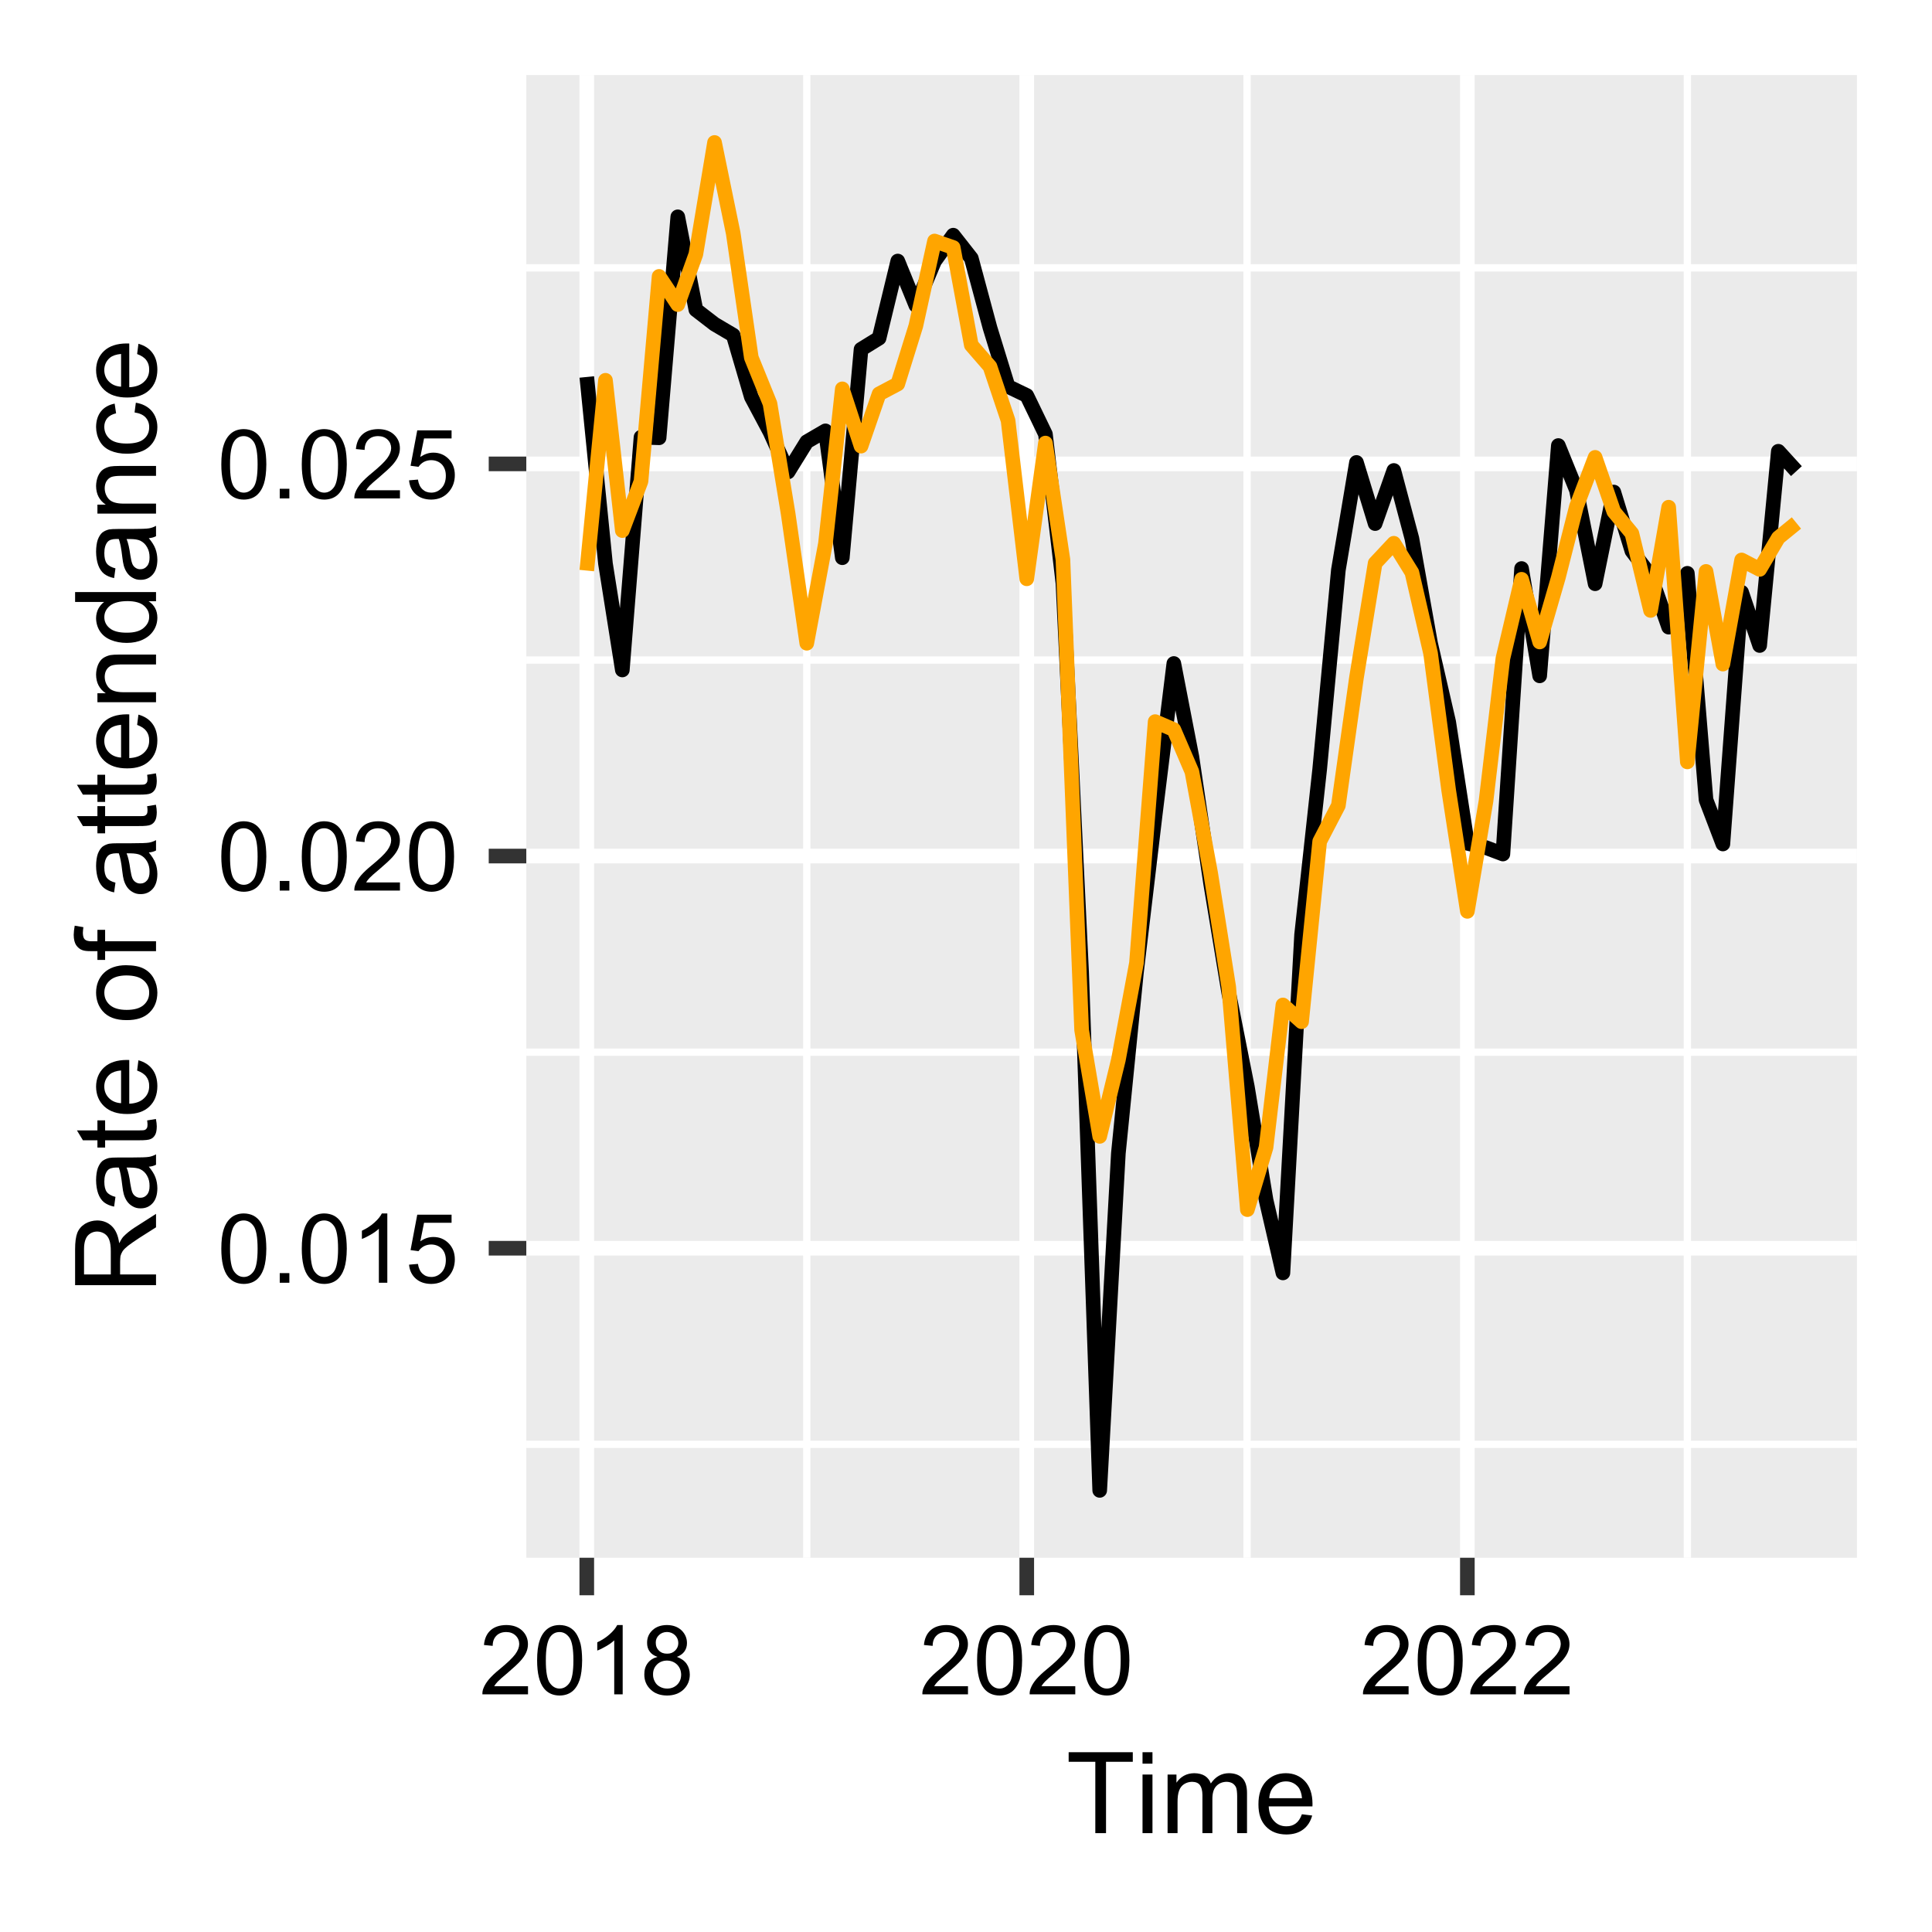
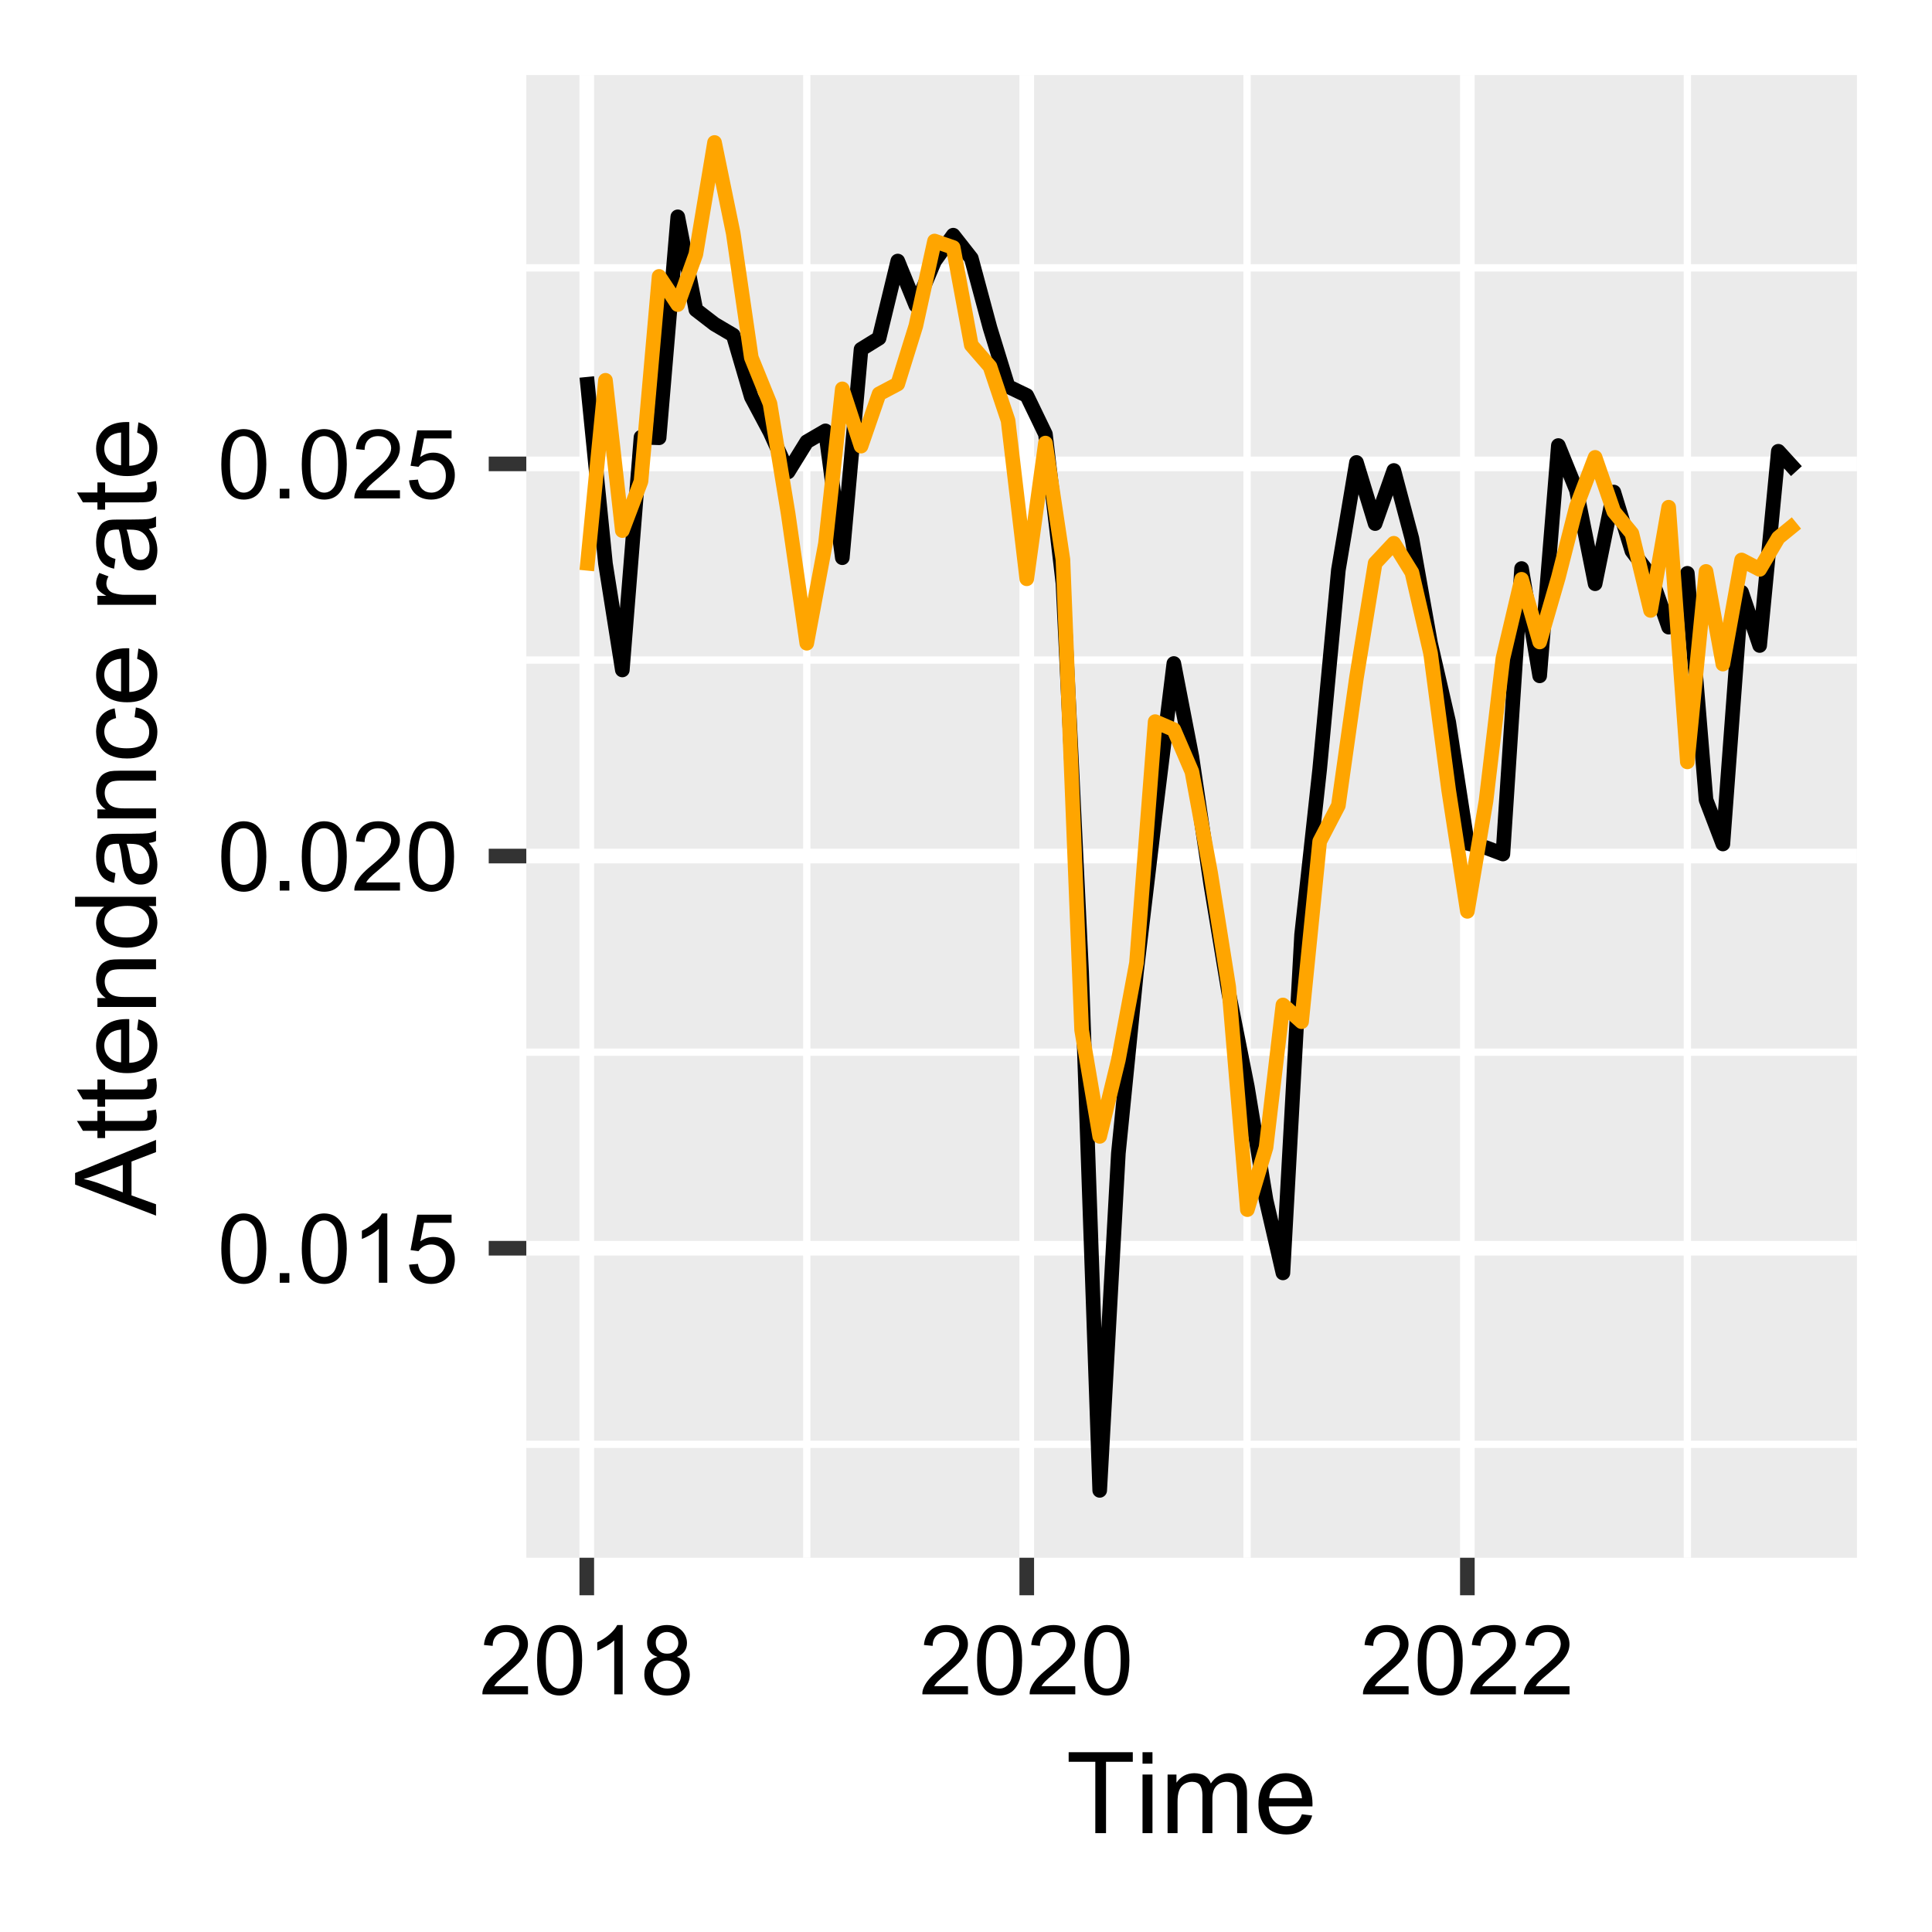
<svg xmlns="http://www.w3.org/2000/svg" xmlns:xlink="http://www.w3.org/1999/xlink" width="141pt" height="141pt" viewBox="0 0 141 141" version="1.1">
  <defs>
    <g>
      <symbol overflow="visible" id="glyph0-0">
        <path style="stroke:none;" d="M 0.879 0 L 0.879 -4.398 L 4.398 -4.398 L 4.398 0 Z M 0.988 -0.109 L 4.289 -0.109 L 4.289 -4.289 L 0.988 -4.289 Z M 0.988 -0.109 " />
      </symbol>
      <symbol overflow="visible" id="glyph0-1">
        <path style="stroke:none;" d="M 0.293 -2.484 C 0.293 -3.078 0.352 -3.555 0.477 -3.922 C 0.594 -4.281 0.777 -4.562 1.023 -4.762 C 1.262 -4.957 1.566 -5.055 1.934 -5.059 C 2.203 -5.055 2.438 -5 2.645 -4.895 C 2.848 -4.785 3.02 -4.629 3.152 -4.426 C 3.285 -4.215 3.387 -3.965 3.465 -3.676 C 3.535 -3.379 3.574 -2.984 3.578 -2.484 C 3.574 -1.891 3.512 -1.41 3.395 -1.051 C 3.27 -0.684 3.09 -0.406 2.852 -0.211 C 2.605 -0.016 2.301 0.082 1.934 0.086 C 1.449 0.082 1.066 -0.09 0.789 -0.438 C 0.457 -0.855 0.293 -1.539 0.293 -2.484 Z M 0.93 -2.484 C 0.926 -1.656 1.023 -1.105 1.219 -0.832 C 1.41 -0.559 1.648 -0.422 1.934 -0.422 C 2.219 -0.422 2.457 -0.559 2.652 -0.832 C 2.844 -1.105 2.941 -1.656 2.941 -2.484 C 2.941 -3.312 2.844 -3.863 2.652 -4.137 C 2.457 -4.41 2.215 -4.547 1.93 -4.547 C 1.641 -4.547 1.414 -4.426 1.246 -4.188 C 1.031 -3.879 0.926 -3.312 0.93 -2.484 Z M 0.93 -2.484 " />
      </symbol>
      <symbol overflow="visible" id="glyph0-2">
        <path style="stroke:none;" d="M 0.641 0 L 0.641 -0.703 L 1.344 -0.703 L 1.344 0 Z M 0.641 0 " />
      </symbol>
      <symbol overflow="visible" id="glyph0-3">
        <path style="stroke:none;" d="M 2.621 0 L 2.004 0 L 2.004 -3.941 C 1.855 -3.797 1.66 -3.656 1.418 -3.516 C 1.176 -3.375 0.957 -3.266 0.766 -3.195 L 0.766 -3.797 C 1.109 -3.957 1.41 -4.152 1.672 -4.387 C 1.93 -4.617 2.113 -4.84 2.223 -5.059 L 2.621 -5.059 Z M 2.621 0 " />
      </symbol>
      <symbol overflow="visible" id="glyph0-4">
        <path style="stroke:none;" d="M 0.293 -1.32 L 0.941 -1.375 C 0.988 -1.059 1.102 -0.82 1.277 -0.66 C 1.449 -0.5 1.66 -0.422 1.91 -0.422 C 2.207 -0.422 2.457 -0.531 2.668 -0.758 C 2.871 -0.98 2.977 -1.281 2.977 -1.652 C 2.977 -2.004 2.875 -2.281 2.68 -2.488 C 2.477 -2.688 2.219 -2.789 1.902 -2.793 C 1.699 -2.789 1.52 -2.742 1.359 -2.656 C 1.199 -2.562 1.074 -2.445 0.984 -2.305 L 0.402 -2.383 L 0.891 -4.969 L 3.395 -4.969 L 3.395 -4.379 L 1.387 -4.379 L 1.113 -3.023 C 1.414 -3.234 1.73 -3.34 2.066 -3.34 C 2.504 -3.34 2.875 -3.188 3.18 -2.883 C 3.48 -2.578 3.633 -2.184 3.633 -1.707 C 3.633 -1.246 3.5 -0.855 3.234 -0.527 C 2.91 -0.121 2.469 0.082 1.91 0.086 C 1.449 0.082 1.074 -0.043 0.789 -0.297 C 0.496 -0.551 0.332 -0.891 0.293 -1.32 Z M 0.293 -1.32 " />
      </symbol>
      <symbol overflow="visible" id="glyph0-5">
        <path style="stroke:none;" d="M 3.543 -0.594 L 3.543 0 L 0.215 0 C 0.207 -0.148 0.23 -0.289 0.285 -0.43 C 0.367 -0.652 0.504 -0.875 0.691 -1.098 C 0.879 -1.316 1.148 -1.574 1.504 -1.863 C 2.047 -2.309 2.418 -2.664 2.613 -2.93 C 2.805 -3.191 2.898 -3.438 2.902 -3.676 C 2.898 -3.918 2.812 -4.125 2.637 -4.293 C 2.461 -4.461 2.23 -4.547 1.953 -4.547 C 1.648 -4.547 1.41 -4.457 1.234 -4.277 C 1.055 -4.098 0.965 -3.852 0.965 -3.539 L 0.328 -3.602 C 0.371 -4.074 0.535 -4.434 0.82 -4.684 C 1.102 -4.93 1.48 -5.055 1.965 -5.059 C 2.445 -5.055 2.828 -4.922 3.113 -4.656 C 3.395 -4.387 3.539 -4.055 3.539 -3.66 C 3.539 -3.457 3.496 -3.258 3.414 -3.066 C 3.328 -2.867 3.191 -2.664 3 -2.449 C 2.809 -2.234 2.488 -1.938 2.047 -1.562 C 1.672 -1.25 1.434 -1.039 1.332 -0.93 C 1.223 -0.816 1.137 -0.703 1.074 -0.594 Z M 3.543 -0.594 " />
      </symbol>
      <symbol overflow="visible" id="glyph0-6">
        <path style="stroke:none;" d="M 1.246 -2.734 C 0.984 -2.824 0.793 -2.957 0.672 -3.133 C 0.547 -3.305 0.484 -3.516 0.488 -3.762 C 0.484 -4.129 0.617 -4.434 0.883 -4.684 C 1.145 -4.93 1.496 -5.055 1.934 -5.059 C 2.371 -5.055 2.723 -4.93 2.996 -4.676 C 3.262 -4.418 3.398 -4.105 3.398 -3.742 C 3.398 -3.508 3.336 -3.305 3.215 -3.133 C 3.09 -2.957 2.902 -2.824 2.656 -2.734 C 2.961 -2.629 3.199 -2.465 3.363 -2.242 C 3.523 -2.016 3.602 -1.75 3.605 -1.441 C 3.602 -1.008 3.449 -0.645 3.148 -0.352 C 2.84 -0.062 2.441 0.082 1.945 0.086 C 1.445 0.082 1.043 -0.062 0.742 -0.355 C 0.434 -0.648 0.281 -1.016 0.285 -1.457 C 0.281 -1.781 0.363 -2.055 0.535 -2.281 C 0.699 -2.5 0.938 -2.652 1.246 -2.734 Z M 1.121 -3.781 C 1.117 -3.539 1.195 -3.344 1.352 -3.195 C 1.504 -3.039 1.703 -2.965 1.949 -2.969 C 2.184 -2.965 2.379 -3.039 2.535 -3.195 C 2.688 -3.344 2.766 -3.527 2.766 -3.746 C 2.766 -3.969 2.684 -4.16 2.527 -4.316 C 2.367 -4.469 2.172 -4.547 1.941 -4.551 C 1.703 -4.547 1.508 -4.473 1.355 -4.324 C 1.195 -4.172 1.117 -3.988 1.121 -3.781 Z M 0.922 -1.453 C 0.918 -1.273 0.961 -1.102 1.047 -0.941 C 1.129 -0.773 1.254 -0.645 1.418 -0.559 C 1.582 -0.465 1.758 -0.422 1.953 -0.422 C 2.242 -0.422 2.488 -0.516 2.684 -0.707 C 2.875 -0.895 2.969 -1.137 2.973 -1.434 C 2.969 -1.727 2.871 -1.973 2.676 -2.172 C 2.477 -2.363 2.23 -2.461 1.934 -2.465 C 1.641 -2.461 1.398 -2.363 1.207 -2.176 C 1.016 -1.98 0.918 -1.742 0.922 -1.453 Z M 0.922 -1.453 " />
      </symbol>
      <symbol overflow="visible" id="glyph1-0">
        <path style="stroke:none;" d="M 1.031 0 L 1.031 -5.156 L 5.156 -5.156 L 5.156 0 Z M 1.16 -0.129 L 5.027 -0.129 L 5.027 -5.027 L 1.16 -5.027 Z M 1.16 -0.129 " />
      </symbol>
      <symbol overflow="visible" id="glyph1-1">
        <path style="stroke:none;" d="M 2.141 0 L 2.141 -5.207 L 0.195 -5.207 L 0.195 -5.906 L 4.875 -5.906 L 4.875 -5.207 L 2.922 -5.207 L 2.922 0 Z M 2.141 0 " />
      </symbol>
      <symbol overflow="visible" id="glyph1-2">
        <path style="stroke:none;" d="M 0.547 -5.07 L 0.547 -5.906 L 1.273 -5.906 L 1.273 -5.07 Z M 0.547 0 L 0.547 -4.277 L 1.273 -4.277 L 1.273 0 Z M 0.547 0 " />
      </symbol>
      <symbol overflow="visible" id="glyph1-3">
        <path style="stroke:none;" d="M 0.543 0 L 0.543 -4.277 L 1.191 -4.277 L 1.191 -3.68 C 1.324 -3.887 1.504 -4.055 1.727 -4.184 C 1.949 -4.309 2.203 -4.371 2.488 -4.375 C 2.805 -4.371 3.066 -4.305 3.27 -4.176 C 3.473 -4.043 3.613 -3.859 3.699 -3.625 C 4.035 -4.121 4.477 -4.371 5.02 -4.375 C 5.441 -4.371 5.766 -4.254 5.996 -4.02 C 6.223 -3.785 6.34 -3.422 6.34 -2.938 L 6.34 0 L 5.621 0 L 5.621 -2.695 C 5.617 -2.984 5.594 -3.191 5.547 -3.32 C 5.496 -3.445 5.41 -3.547 5.293 -3.629 C 5.168 -3.703 5.023 -3.742 4.859 -3.746 C 4.555 -3.742 4.305 -3.645 4.109 -3.445 C 3.906 -3.242 3.809 -2.922 3.812 -2.484 L 3.812 0 L 3.086 0 L 3.086 -2.781 C 3.082 -3.098 3.023 -3.34 2.906 -3.504 C 2.789 -3.664 2.594 -3.742 2.328 -3.746 C 2.121 -3.742 1.934 -3.691 1.762 -3.586 C 1.586 -3.477 1.461 -3.316 1.387 -3.113 C 1.305 -2.902 1.266 -2.605 1.27 -2.219 L 1.27 0 Z M 0.543 0 " />
      </symbol>
      <symbol overflow="visible" id="glyph1-4">
        <path style="stroke:none;" d="M 3.473 -1.379 L 4.223 -1.285 C 4.102 -0.844 3.883 -0.504 3.562 -0.266 C 3.242 -0.023 2.832 0.094 2.34 0.098 C 1.711 0.094 1.215 -0.098 0.852 -0.48 C 0.48 -0.863 0.297 -1.402 0.301 -2.102 C 0.297 -2.82 0.484 -3.379 0.855 -3.777 C 1.227 -4.172 1.707 -4.371 2.301 -4.375 C 2.867 -4.371 3.332 -4.176 3.699 -3.789 C 4.059 -3.398 4.242 -2.852 4.246 -2.148 C 4.242 -2.102 4.242 -2.035 4.242 -1.953 L 1.051 -1.953 C 1.074 -1.48 1.207 -1.121 1.449 -0.875 C 1.684 -0.621 1.984 -0.496 2.344 -0.5 C 2.609 -0.496 2.836 -0.566 3.023 -0.707 C 3.211 -0.844 3.359 -1.066 3.473 -1.379 Z M 1.09 -2.551 L 3.48 -2.551 C 3.449 -2.906 3.355 -3.176 3.207 -3.359 C 2.973 -3.633 2.676 -3.773 2.309 -3.777 C 1.973 -3.773 1.691 -3.66 1.469 -3.441 C 1.238 -3.215 1.113 -2.918 1.09 -2.551 Z M 1.09 -2.551 " />
      </symbol>
      <symbol overflow="visible" id="glyph2-0">
        <path style="stroke:none;" d="M 0 -1.031 L -5.156 -1.031 L -5.156 -5.156 L 0 -5.156 Z M -0.129 -1.16 L -0.129 -5.027 L -5.027 -5.027 L -5.027 -1.16 Z M -0.129 -1.16 " />
      </symbol>
      <symbol overflow="visible" id="glyph2-1">
-         <path style="stroke:none;" d="M 0 -0.648 L -5.906 -0.648 L -5.906 -3.266 C -5.906 -3.789 -5.852 -4.191 -5.746 -4.465 C -5.637 -4.738 -5.449 -4.957 -5.184 -5.125 C -4.914 -5.285 -4.617 -5.367 -4.293 -5.371 C -3.871 -5.367 -3.52 -5.23 -3.234 -4.961 C -2.945 -4.688 -2.762 -4.27 -2.688 -3.707 C -2.586 -3.91 -2.488 -4.066 -2.395 -4.176 C -2.18 -4.402 -1.918 -4.617 -1.605 -4.824 L 0 -5.852 L 0 -4.871 L -1.23 -4.09 C -1.582 -3.859 -1.852 -3.668 -2.043 -3.523 C -2.227 -3.375 -2.359 -3.246 -2.438 -3.129 C -2.512 -3.012 -2.562 -2.891 -2.594 -2.773 C -2.609 -2.68 -2.617 -2.535 -2.621 -2.336 L -2.621 -1.43 L 0 -1.43 Z M -3.301 -1.43 L -3.301 -3.109 C -3.297 -3.465 -3.336 -3.742 -3.41 -3.945 C -3.48 -4.145 -3.598 -4.301 -3.762 -4.406 C -3.926 -4.508 -4.102 -4.559 -4.293 -4.562 C -4.57 -4.559 -4.801 -4.457 -4.984 -4.258 C -5.16 -4.055 -5.25 -3.734 -5.254 -3.301 L -5.254 -1.43 Z M -3.301 -1.43 " />
+         <path style="stroke:none;" d="M 0 0.012 L -5.906 -2.258 L -5.906 -3.098 L 0 -5.516 L 0 -4.625 L -1.789 -3.938 L -1.789 -1.465 L 0 -0.816 Z M -2.426 -1.691 L -2.426 -3.695 L -4.062 -3.078 C -4.555 -2.887 -4.965 -2.75 -5.285 -2.66 C -4.906 -2.582 -4.527 -2.473 -4.156 -2.34 Z M -2.426 -1.691 " />
      </symbol>
      <symbol overflow="visible" id="glyph2-2">
+         <path style="stroke:none;" d="M -0.648 -2.125 L -0.008 -2.23 C 0.035 -2.023 0.051 -1.84 0.055 -1.684 C 0.051 -1.418 0.016 -1.215 -0.066 -1.07 C -0.145 -0.926 -0.254 -0.824 -0.395 -0.766 C -0.527 -0.703 -0.816 -0.672 -1.254 -0.676 L -3.715 -0.676 L -3.715 -0.145 L -4.277 -0.145 L -4.277 -0.676 L -5.336 -0.676 L -5.773 -1.398 L -4.277 -1.398 L -4.277 -2.129 L -3.715 -2.129 L -3.715 -1.398 L -1.211 -1.398 C -1.004 -1.395 -0.871 -1.406 -0.812 -1.434 C -0.754 -1.457 -0.707 -1.5 -0.672 -1.559 C -0.637 -1.617 -0.621 -1.699 -0.621 -1.809 C -0.621 -1.887 -0.629 -1.992 -0.648 -2.125 Z M -0.648 -2.125 " />
+       </symbol>
+       <symbol overflow="visible" id="glyph2-3">
+         <path style="stroke:none;" d="M -1.379 -3.473 L -1.285 -4.223 C -0.844 -4.102 -0.504 -3.883 -0.266 -3.562 C -0.023 -3.242 0.094 -2.832 0.098 -2.34 C 0.094 -1.711 -0.098 -1.215 -0.48 -0.852 C -0.863 -0.48 -1.402 -0.297 -2.102 -0.301 C -2.82 -0.297 -3.379 -0.484 -3.777 -0.855 C -4.172 -1.227 -4.371 -1.707 -4.375 -2.301 C -4.371 -2.871 -4.176 -3.34 -3.789 -3.703 C -3.398 -4.062 -2.852 -4.242 -2.148 -4.246 C -2.102 -4.242 -2.035 -4.242 -1.953 -4.242 L -1.953 -1.051 C -1.48 -1.074 -1.121 -1.207 -0.875 -1.449 C -0.621 -1.684 -0.496 -1.984 -0.5 -2.344 C -0.496 -2.609 -0.566 -2.836 -0.707 -3.023 C -0.844 -3.211 -1.066 -3.359 -1.379 -3.473 Z M -2.551 -1.09 L -2.551 -3.48 C -2.906 -3.449 -3.176 -3.355 -3.359 -3.207 C -3.633 -2.973 -3.773 -2.676 -3.777 -2.309 C -3.773 -1.973 -3.66 -1.691 -3.441 -1.469 C -3.215 -1.238 -2.918 -1.113 -2.551 -1.09 Z M -2.551 -1.09 " />
+       </symbol>
+       <symbol overflow="visible" id="glyph2-4">
+         <path style="stroke:none;" d="M 0 -0.543 L -4.277 -0.543 L -4.277 -1.195 L -3.668 -1.195 C -4.137 -1.508 -4.371 -1.961 -4.375 -2.559 C -4.371 -2.812 -4.324 -3.051 -4.234 -3.27 C -4.141 -3.484 -4.02 -3.645 -3.871 -3.754 C -3.719 -3.859 -3.539 -3.934 -3.336 -3.98 C -3.195 -4.004 -2.961 -4.02 -2.629 -4.02 L 0 -4.02 L 0 -3.297 L -2.602 -3.297 C -2.898 -3.293 -3.117 -3.266 -3.266 -3.211 C -3.406 -3.152 -3.523 -3.051 -3.613 -2.91 C -3.699 -2.766 -3.742 -2.598 -3.746 -2.406 C -3.742 -2.094 -3.645 -1.828 -3.449 -1.605 C -3.25 -1.379 -2.879 -1.266 -2.336 -1.27 L 0 -1.27 Z M 0 -0.543 " />
+       </symbol>
+       <symbol overflow="visible" id="glyph2-5">
+         <path style="stroke:none;" d="M 0 -3.32 L -0.539 -3.32 C -0.117 -3.047 0.094 -2.648 0.098 -2.121 C 0.094 -1.777 0.004 -1.461 -0.184 -1.18 C -0.371 -0.891 -0.637 -0.672 -0.973 -0.516 C -1.309 -0.359 -1.695 -0.281 -2.137 -0.281 C -2.562 -0.281 -2.949 -0.352 -3.297 -0.496 C -3.645 -0.637 -3.91 -0.852 -4.098 -1.137 C -4.277 -1.418 -4.371 -1.734 -4.375 -2.09 C -4.371 -2.344 -4.316 -2.574 -4.211 -2.777 C -4.098 -2.98 -3.957 -3.145 -3.785 -3.27 L -5.906 -3.27 L -5.906 -3.992 L 0 -3.992 Z M -2.137 -1.027 C -1.586 -1.023 -1.176 -1.141 -0.906 -1.371 C -0.633 -1.602 -0.496 -1.875 -0.5 -2.191 C -0.496 -2.508 -0.625 -2.777 -0.887 -3 C -1.145 -3.219 -1.543 -3.328 -2.074 -3.332 C -2.66 -3.328 -3.09 -3.215 -3.363 -2.992 C -3.637 -2.766 -3.773 -2.488 -3.773 -2.16 C -3.773 -1.836 -3.641 -1.566 -3.379 -1.352 C -3.113 -1.133 -2.699 -1.023 -2.137 -1.027 Z M -2.137 -1.027 " />
+       </symbol>
+       <symbol overflow="visible" id="glyph2-6">
        <path style="stroke:none;" d="M -0.527 -3.336 C -0.297 -3.062 -0.133 -2.805 -0.043 -2.559 C 0.051 -2.309 0.094 -2.043 0.098 -1.762 C 0.094 -1.289 -0.02 -0.926 -0.246 -0.676 C -0.477 -0.418 -0.77 -0.293 -1.129 -0.297 C -1.336 -0.293 -1.527 -0.34 -1.699 -0.441 C -1.871 -0.535 -2.008 -0.66 -2.117 -0.816 C -2.219 -0.965 -2.301 -1.141 -2.355 -1.336 C -2.395 -1.477 -2.43 -1.691 -2.465 -1.98 C -2.531 -2.566 -2.613 -2.996 -2.715 -3.273 C -2.809 -3.273 -2.875 -3.273 -2.906 -3.277 C -3.199 -3.273 -3.406 -3.207 -3.527 -3.074 C -3.691 -2.887 -3.773 -2.609 -3.773 -2.246 C -3.773 -1.902 -3.711 -1.652 -3.594 -1.492 C -3.469 -1.328 -3.258 -1.207 -2.961 -1.133 L -3.059 -0.422 C -3.359 -0.484 -3.602 -0.59 -3.793 -0.738 C -3.977 -0.887 -4.121 -1.098 -4.223 -1.379 C -4.32 -1.656 -4.371 -1.98 -4.375 -2.352 C -4.371 -2.715 -4.328 -3.012 -4.246 -3.242 C -4.156 -3.469 -4.047 -3.637 -3.922 -3.746 C -3.789 -3.848 -3.625 -3.926 -3.43 -3.973 C -3.301 -3.996 -3.078 -4.008 -2.758 -4.008 L -1.793 -4.008 C -1.117 -4.008 -0.688 -4.023 -0.512 -4.055 C -0.332 -4.086 -0.164 -4.145 0 -4.238 L 0 -3.48 C -0.148 -3.402 -0.324 -3.352 -0.527 -3.336 Z M -2.148 -3.273 C -2.035 -3.008 -1.945 -2.613 -1.875 -2.09 C -1.828 -1.789 -1.777 -1.578 -1.727 -1.457 C -1.672 -1.332 -1.594 -1.238 -1.492 -1.172 C -1.387 -1.102 -1.273 -1.066 -1.148 -1.07 C -0.953 -1.066 -0.789 -1.141 -0.664 -1.289 C -0.531 -1.438 -0.469 -1.652 -0.473 -1.934 C -0.469 -2.211 -0.527 -2.457 -0.652 -2.676 C -0.77 -2.891 -0.938 -3.051 -1.156 -3.156 C -1.316 -3.23 -1.559 -3.27 -1.883 -3.273 Z M -2.148 -3.273 " />
      </symbol>
-       <symbol overflow="visible" id="glyph2-3">
-         <path style="stroke:none;" d="M -0.648 -2.125 L -0.008 -2.23 C 0.035 -2.023 0.051 -1.84 0.055 -1.684 C 0.051 -1.418 0.016 -1.215 -0.066 -1.07 C -0.145 -0.926 -0.254 -0.824 -0.395 -0.766 C -0.527 -0.703 -0.816 -0.672 -1.254 -0.676 L -3.715 -0.676 L -3.715 -0.145 L -4.277 -0.145 L -4.277 -0.676 L -5.336 -0.676 L -5.773 -1.398 L -4.277 -1.398 L -4.277 -2.129 L -3.715 -2.129 L -3.715 -1.398 L -1.211 -1.398 C -1.004 -1.395 -0.871 -1.406 -0.812 -1.434 C -0.754 -1.457 -0.707 -1.5 -0.672 -1.559 C -0.637 -1.617 -0.621 -1.699 -0.621 -1.809 C -0.621 -1.887 -0.629 -1.992 -0.648 -2.125 Z M -0.648 -2.125 " />
-       </symbol>
-       <symbol overflow="visible" id="glyph2-4">
-         <path style="stroke:none;" d="M -1.379 -3.473 L -1.285 -4.223 C -0.844 -4.102 -0.504 -3.883 -0.266 -3.562 C -0.023 -3.242 0.094 -2.832 0.098 -2.34 C 0.094 -1.711 -0.098 -1.215 -0.48 -0.852 C -0.863 -0.48 -1.402 -0.297 -2.102 -0.301 C -2.82 -0.297 -3.379 -0.484 -3.777 -0.855 C -4.172 -1.227 -4.371 -1.707 -4.375 -2.301 C -4.371 -2.871 -4.176 -3.34 -3.789 -3.703 C -3.398 -4.062 -2.852 -4.242 -2.148 -4.246 C -2.102 -4.242 -2.035 -4.242 -1.953 -4.242 L -1.953 -1.051 C -1.48 -1.074 -1.121 -1.207 -0.875 -1.449 C -0.621 -1.684 -0.496 -1.984 -0.5 -2.344 C -0.496 -2.609 -0.566 -2.836 -0.707 -3.023 C -0.844 -3.211 -1.066 -3.359 -1.379 -3.473 Z M -2.551 -1.09 L -2.551 -3.48 C -2.906 -3.449 -3.176 -3.355 -3.359 -3.207 C -3.633 -2.973 -3.773 -2.676 -3.777 -2.309 C -3.773 -1.973 -3.66 -1.691 -3.441 -1.469 C -3.215 -1.238 -2.918 -1.113 -2.551 -1.09 Z M -2.551 -1.09 " />
-       </symbol>
-       <symbol overflow="visible" id="glyph2-5">
+       <symbol overflow="visible" id="glyph2-7">
+         <path style="stroke:none;" d="M -1.566 -3.336 L -1.473 -4.047 C -0.98 -3.965 -0.598 -3.766 -0.32 -3.449 C -0.043 -3.125 0.094 -2.73 0.098 -2.27 C 0.094 -1.68 -0.094 -1.211 -0.477 -0.855 C -0.855 -0.5 -1.406 -0.32 -2.121 -0.324 C -2.582 -0.32 -2.984 -0.398 -3.336 -0.551 C -3.68 -0.703 -3.941 -0.934 -4.113 -1.25 C -4.285 -1.559 -4.371 -1.902 -4.375 -2.273 C -4.371 -2.734 -4.254 -3.113 -4.02 -3.41 C -3.785 -3.707 -3.449 -3.895 -3.02 -3.98 L -2.914 -3.273 C -3.195 -3.207 -3.41 -3.09 -3.559 -2.918 C -3.699 -2.746 -3.773 -2.539 -3.777 -2.301 C -3.773 -1.934 -3.641 -1.637 -3.383 -1.41 C -3.117 -1.18 -2.707 -1.066 -2.145 -1.066 C -1.566 -1.066 -1.148 -1.176 -0.891 -1.395 C -0.629 -1.613 -0.496 -1.902 -0.5 -2.262 C -0.496 -2.543 -0.586 -2.777 -0.762 -2.973 C -0.934 -3.16 -1.199 -3.281 -1.566 -3.336 Z M -1.566 -3.336 " />
+       </symbol>
+       <symbol overflow="visible" id="glyph2-8">
        <path style="stroke:none;" d="" />
      </symbol>
-       <symbol overflow="visible" id="glyph2-6">
-         <path style="stroke:none;" d="M -2.141 -0.273 C -2.93 -0.27 -3.516 -0.488 -3.898 -0.934 C -4.211 -1.301 -4.371 -1.75 -4.375 -2.281 C -4.371 -2.867 -4.18 -3.348 -3.797 -3.723 C -3.41 -4.09 -2.875 -4.277 -2.199 -4.281 C -1.645 -4.277 -1.211 -4.195 -0.898 -4.031 C -0.578 -3.867 -0.336 -3.625 -0.164 -3.312 C 0.008 -2.992 0.094 -2.648 0.098 -2.281 C 0.094 -1.68 -0.094 -1.195 -0.477 -0.828 C -0.859 -0.453 -1.414 -0.27 -2.141 -0.273 Z M -2.141 -1.02 C -1.586 -1.02 -1.176 -1.137 -0.906 -1.375 C -0.633 -1.613 -0.496 -1.914 -0.5 -2.281 C -0.496 -2.637 -0.633 -2.938 -0.91 -3.176 C -1.18 -3.414 -1.598 -3.531 -2.164 -3.535 C -2.688 -3.531 -3.09 -3.414 -3.363 -3.176 C -3.637 -2.934 -3.773 -2.633 -3.773 -2.281 C -3.773 -1.914 -3.637 -1.613 -3.367 -1.375 C -3.094 -1.137 -2.684 -1.02 -2.141 -1.02 Z M -2.141 -1.02 " />
-       </symbol>
-       <symbol overflow="visible" id="glyph2-7">
-         <path style="stroke:none;" d="M 0 -0.719 L -3.715 -0.719 L -3.715 -0.078 L -4.277 -0.078 L -4.277 -0.719 L -4.734 -0.719 C -5.02 -0.715 -5.23 -0.738 -5.375 -0.793 C -5.559 -0.859 -5.711 -0.984 -5.832 -1.16 C -5.945 -1.336 -6.004 -1.582 -6.008 -1.902 C -6.004 -2.102 -5.98 -2.328 -5.934 -2.578 L -5.301 -2.469 C -5.324 -2.312 -5.336 -2.172 -5.34 -2.043 C -5.336 -1.82 -5.289 -1.664 -5.199 -1.574 C -5.102 -1.48 -4.926 -1.434 -4.672 -1.438 L -4.277 -1.438 L -4.277 -2.273 L -3.715 -2.273 L -3.715 -1.438 L 0 -1.438 Z M 0 -0.719 " />
-       </symbol>
-       <symbol overflow="visible" id="glyph2-8">
-         <path style="stroke:none;" d="M 0 -0.543 L -4.277 -0.543 L -4.277 -1.195 L -3.668 -1.195 C -4.137 -1.508 -4.371 -1.961 -4.375 -2.559 C -4.371 -2.812 -4.324 -3.051 -4.234 -3.27 C -4.141 -3.484 -4.02 -3.645 -3.871 -3.754 C -3.719 -3.859 -3.539 -3.934 -3.336 -3.98 C -3.195 -4.004 -2.961 -4.02 -2.629 -4.02 L 0 -4.02 L 0 -3.297 L -2.602 -3.297 C -2.898 -3.293 -3.117 -3.266 -3.266 -3.211 C -3.406 -3.152 -3.523 -3.051 -3.613 -2.91 C -3.699 -2.766 -3.742 -2.598 -3.746 -2.406 C -3.742 -2.094 -3.645 -1.828 -3.449 -1.605 C -3.25 -1.379 -2.879 -1.266 -2.336 -1.27 L 0 -1.27 Z M 0 -0.543 " />
-       </symbol>
      <symbol overflow="visible" id="glyph2-9">
-         <path style="stroke:none;" d="M 0 -3.32 L -0.539 -3.32 C -0.117 -3.047 0.094 -2.648 0.098 -2.121 C 0.094 -1.777 0.004 -1.461 -0.184 -1.18 C -0.371 -0.891 -0.637 -0.672 -0.973 -0.516 C -1.309 -0.359 -1.695 -0.281 -2.137 -0.281 C -2.562 -0.281 -2.949 -0.352 -3.297 -0.496 C -3.645 -0.637 -3.91 -0.852 -4.098 -1.137 C -4.277 -1.418 -4.371 -1.734 -4.375 -2.09 C -4.371 -2.344 -4.316 -2.574 -4.211 -2.777 C -4.098 -2.98 -3.957 -3.145 -3.785 -3.27 L -5.906 -3.27 L -5.906 -3.992 L 0 -3.992 Z M -2.137 -1.027 C -1.586 -1.023 -1.176 -1.141 -0.906 -1.371 C -0.633 -1.602 -0.496 -1.875 -0.5 -2.191 C -0.496 -2.508 -0.625 -2.777 -0.887 -3 C -1.145 -3.219 -1.543 -3.328 -2.074 -3.332 C -2.66 -3.328 -3.09 -3.215 -3.363 -2.992 C -3.637 -2.766 -3.773 -2.488 -3.773 -2.16 C -3.773 -1.836 -3.641 -1.566 -3.379 -1.352 C -3.113 -1.133 -2.699 -1.023 -2.137 -1.027 Z M -2.137 -1.027 " />
-       </symbol>
-       <symbol overflow="visible" id="glyph2-10">
-         <path style="stroke:none;" d="M -1.566 -3.336 L -1.473 -4.047 C -0.98 -3.965 -0.598 -3.766 -0.32 -3.449 C -0.043 -3.125 0.094 -2.73 0.098 -2.27 C 0.094 -1.68 -0.094 -1.211 -0.477 -0.855 C -0.855 -0.5 -1.406 -0.32 -2.121 -0.324 C -2.582 -0.32 -2.984 -0.398 -3.336 -0.551 C -3.68 -0.703 -3.941 -0.934 -4.113 -1.25 C -4.285 -1.559 -4.371 -1.902 -4.375 -2.273 C -4.371 -2.734 -4.254 -3.113 -4.02 -3.41 C -3.785 -3.707 -3.449 -3.895 -3.02 -3.98 L -2.914 -3.273 C -3.195 -3.207 -3.41 -3.09 -3.559 -2.918 C -3.699 -2.746 -3.773 -2.539 -3.777 -2.301 C -3.773 -1.934 -3.641 -1.637 -3.383 -1.41 C -3.117 -1.18 -2.707 -1.066 -2.145 -1.066 C -1.566 -1.066 -1.148 -1.176 -0.891 -1.395 C -0.629 -1.613 -0.496 -1.902 -0.5 -2.262 C -0.496 -2.543 -0.586 -2.777 -0.762 -2.973 C -0.934 -3.16 -1.199 -3.281 -1.566 -3.336 Z M -1.566 -3.336 " />
+         <path style="stroke:none;" d="M 0 -0.535 L -4.277 -0.535 L -4.277 -1.188 L -3.629 -1.188 C -3.93 -1.352 -4.133 -1.504 -4.23 -1.648 C -4.324 -1.785 -4.371 -1.941 -4.375 -2.113 C -4.371 -2.355 -4.293 -2.605 -4.141 -2.859 L -3.469 -2.609 C -3.57 -2.43 -3.621 -2.254 -3.625 -2.078 C -3.621 -1.918 -3.574 -1.773 -3.48 -1.648 C -3.387 -1.52 -3.254 -1.434 -3.086 -1.383 C -2.824 -1.301 -2.543 -1.258 -2.238 -1.262 L 0 -1.262 Z M 0 -0.535 " />
      </symbol>
    </g>
    <clipPath id="clip1">
      <path d="M 38.41 5.48 L 135.52 5.48 L 135.52 113.688 L 38.41 113.688 Z M 38.41 5.48 " />
    </clipPath>
    <clipPath id="clip2">
      <path d="M 38.41 105 L 135.52 105 L 135.52 106 L 38.41 106 Z M 38.41 105 " />
    </clipPath>
    <clipPath id="clip3">
      <path d="M 38.41 76 L 135.52 76 L 135.52 78 L 38.41 78 Z M 38.41 76 " />
    </clipPath>
    <clipPath id="clip4">
      <path d="M 38.41 47 L 135.52 47 L 135.52 49 L 38.41 49 Z M 38.41 47 " />
    </clipPath>
    <clipPath id="clip5">
      <path d="M 38.41 19 L 135.52 19 L 135.52 20 L 38.41 20 Z M 38.41 19 " />
    </clipPath>
    <clipPath id="clip6">
      <path d="M 58 5.48 L 60 5.48 L 60 113.688 L 58 113.688 Z M 58 5.48 " />
    </clipPath>
    <clipPath id="clip7">
      <path d="M 90 5.48 L 92 5.48 L 92 113.688 L 90 113.688 Z M 90 5.48 " />
    </clipPath>
    <clipPath id="clip8">
      <path d="M 122 5.48 L 124 5.48 L 124 113.688 L 122 113.688 Z M 122 5.48 " />
    </clipPath>
    <clipPath id="clip9">
      <path d="M 38.41 90 L 135.52 90 L 135.52 92 L 38.41 92 Z M 38.41 90 " />
    </clipPath>
    <clipPath id="clip10">
      <path d="M 38.41 61 L 135.52 61 L 135.52 64 L 38.41 64 Z M 38.41 61 " />
    </clipPath>
    <clipPath id="clip11">
      <path d="M 38.41 33 L 135.52 33 L 135.52 35 L 38.41 35 Z M 38.41 33 " />
    </clipPath>
    <clipPath id="clip12">
      <path d="M 42 5.48 L 44 5.48 L 44 113.688 L 42 113.688 Z M 42 5.48 " />
    </clipPath>
    <clipPath id="clip13">
      <path d="M 74 5.48 L 76 5.48 L 76 113.688 L 74 113.688 Z M 74 5.48 " />
    </clipPath>
    <clipPath id="clip14">
      <path d="M 106 5.48 L 108 5.48 L 108 113.688 L 106 113.688 Z M 106 5.48 " />
    </clipPath>
  </defs>
-   <g id="surface164">
+   <g id="surface21">
    <rect x="0" y="0" width="141" height="141" style="fill:rgb(100%,100%,100%);fill-opacity:1;stroke:none;" />
    <rect x="0" y="0" width="141" height="141" style="fill:rgb(100%,100%,100%);fill-opacity:1;stroke:none;" />
    <path style="fill:none;stroke-width:1.067;stroke-linecap:round;stroke-linejoin:round;stroke:rgb(100%,100%,100%);stroke-opacity:1;stroke-miterlimit:10;" d="M 0 141 L 141 141 L 141 0 L 0 0 Z M 0 141 " />
    <g clip-path="url(#clip1)" clip-rule="nonzero">
      <path style=" stroke:none;fill-rule:nonzero;fill:rgb(92.157%,92.157%,92.157%);fill-opacity:1;" d="M 38.41 113.688 L 135.52 113.688 L 135.52 5.48 L 38.41 5.48 Z M 38.41 113.688 " />
    </g>
    <g clip-path="url(#clip2)" clip-rule="nonzero">
      <path style="fill:none;stroke-width:0.533;stroke-linecap:butt;stroke-linejoin:round;stroke:rgb(100%,100%,100%);stroke-opacity:1;stroke-miterlimit:10;" d="M 38.41 105.41 L 135.52 105.41 " />
    </g>
    <g clip-path="url(#clip3)" clip-rule="nonzero">
      <path style="fill:none;stroke-width:0.533;stroke-linecap:butt;stroke-linejoin:round;stroke:rgb(100%,100%,100%);stroke-opacity:1;stroke-miterlimit:10;" d="M 38.41 76.789 L 135.52 76.789 " />
    </g>
    <g clip-path="url(#clip4)" clip-rule="nonzero">
      <path style="fill:none;stroke-width:0.533;stroke-linecap:butt;stroke-linejoin:round;stroke:rgb(100%,100%,100%);stroke-opacity:1;stroke-miterlimit:10;" d="M 38.41 48.168 L 135.52 48.168 " />
    </g>
    <g clip-path="url(#clip5)" clip-rule="nonzero">
      <path style="fill:none;stroke-width:0.533;stroke-linecap:butt;stroke-linejoin:round;stroke:rgb(100%,100%,100%);stroke-opacity:1;stroke-miterlimit:10;" d="M 38.41 19.547 L 135.52 19.547 " />
    </g>
    <g clip-path="url(#clip6)" clip-rule="nonzero">
      <path style="fill:none;stroke-width:0.533;stroke-linecap:butt;stroke-linejoin:round;stroke:rgb(100%,100%,100%);stroke-opacity:1;stroke-miterlimit:10;" d="M 58.879 113.688 L 58.879 5.48 " />
    </g>
    <g clip-path="url(#clip7)" clip-rule="nonzero">
      <path style="fill:none;stroke-width:0.533;stroke-linecap:butt;stroke-linejoin:round;stroke:rgb(100%,100%,100%);stroke-opacity:1;stroke-miterlimit:10;" d="M 91.012 113.688 L 91.012 5.48 " />
    </g>
    <g clip-path="url(#clip8)" clip-rule="nonzero">
      <path style="fill:none;stroke-width:0.533;stroke-linecap:butt;stroke-linejoin:round;stroke:rgb(100%,100%,100%);stroke-opacity:1;stroke-miterlimit:10;" d="M 123.145 113.688 L 123.145 5.48 " />
    </g>
    <g clip-path="url(#clip9)" clip-rule="nonzero">
      <path style="fill:none;stroke-width:1.067;stroke-linecap:butt;stroke-linejoin:round;stroke:rgb(100%,100%,100%);stroke-opacity:1;stroke-miterlimit:10;" d="M 38.41 91.098 L 135.52 91.098 " />
    </g>
    <g clip-path="url(#clip10)" clip-rule="nonzero">
      <path style="fill:none;stroke-width:1.067;stroke-linecap:butt;stroke-linejoin:round;stroke:rgb(100%,100%,100%);stroke-opacity:1;stroke-miterlimit:10;" d="M 38.41 62.477 L 135.52 62.477 " />
    </g>
    <g clip-path="url(#clip11)" clip-rule="nonzero">
      <path style="fill:none;stroke-width:1.067;stroke-linecap:butt;stroke-linejoin:round;stroke:rgb(100%,100%,100%);stroke-opacity:1;stroke-miterlimit:10;" d="M 38.41 33.855 L 135.52 33.855 " />
    </g>
    <g clip-path="url(#clip12)" clip-rule="nonzero">
      <path style="fill:none;stroke-width:1.067;stroke-linecap:butt;stroke-linejoin:round;stroke:rgb(100%,100%,100%);stroke-opacity:1;stroke-miterlimit:10;" d="M 42.824 113.688 L 42.824 5.48 " />
    </g>
    <g clip-path="url(#clip13)" clip-rule="nonzero">
      <path style="fill:none;stroke-width:1.067;stroke-linecap:butt;stroke-linejoin:round;stroke:rgb(100%,100%,100%);stroke-opacity:1;stroke-miterlimit:10;" d="M 74.934 113.688 L 74.934 5.48 " />
    </g>
    <g clip-path="url(#clip14)" clip-rule="nonzero">
      <path style="fill:none;stroke-width:1.067;stroke-linecap:butt;stroke-linejoin:round;stroke:rgb(100%,100%,100%);stroke-opacity:1;stroke-miterlimit:10;" d="M 107.09 113.688 L 107.09 5.48 " />
    </g>
    <path style="fill:none;stroke-width:1.067;stroke-linecap:butt;stroke-linejoin:round;stroke:rgb(0%,0%,0%);stroke-opacity:1;stroke-miterlimit:10;" d="M 42.824 27.512 L 44.188 41.133 L 45.418 48.895 L 46.781 31.906 L 48.102 31.949 L 49.465 15.824 L 50.785 22.605 L 52.148 23.656 L 53.512 24.461 L 54.832 28.969 L 56.195 31.527 L 57.516 34.441 L 58.879 32.238 L 60.242 31.445 L 61.473 40.703 L 62.84 25.492 L 64.156 24.68 L 65.52 19.051 L 66.84 22.285 L 68.203 19.062 L 69.566 17.164 L 70.887 18.848 L 72.25 23.918 L 73.57 28.207 L 74.934 28.863 L 76.297 31.684 L 77.574 42.559 L 78.938 70.953 L 80.258 108.77 L 81.621 84.16 L 82.941 70.949 L 84.305 59.477 L 85.668 48.422 L 86.988 55.242 L 88.352 64.48 L 89.672 72.449 L 91.035 79.32 L 92.398 87.574 L 93.629 92.898 L 94.992 68.211 L 96.312 56.141 L 97.676 41.602 L 98.996 33.75 L 100.359 38.211 L 101.723 34.336 L 103.043 39.305 L 104.406 46.957 L 105.727 52.691 L 107.09 61.547 L 108.453 61.863 L 109.684 62.328 L 111.047 41.492 L 112.367 49.324 L 113.73 32.516 L 115.051 35.773 L 116.414 42.602 L 117.777 35.91 L 119.098 40.211 L 120.461 42.004 L 121.781 45.77 L 123.145 41.84 L 124.508 58.371 L 125.738 61.594 L 127.105 43.223 L 128.422 47.109 L 129.785 32.934 L 131.105 34.383 " />
    <path style="fill:none;stroke-width:1.067;stroke-linecap:butt;stroke-linejoin:round;stroke:rgb(100%,64.706%,0%);stroke-opacity:1;stroke-miterlimit:10;" d="M 42.824 41.641 L 44.188 27.754 L 45.418 38.723 L 46.781 35.129 L 48.102 20.172 L 49.465 22.227 L 50.785 18.551 L 52.148 10.398 L 53.512 17.031 L 54.832 26.098 L 56.195 29.457 L 57.516 37.469 L 58.879 46.945 L 60.242 39.672 L 61.473 28.379 L 62.84 32.559 L 64.156 28.746 L 65.52 28.023 L 66.84 23.781 L 68.203 17.59 L 69.566 18.062 L 70.887 25.184 L 72.25 26.754 L 73.57 30.691 L 74.934 42.242 L 76.297 32.336 L 77.574 40.844 L 78.938 75.172 L 80.258 82.934 L 81.621 77.348 L 82.941 70.281 L 84.305 52.664 L 85.668 53.25 L 86.988 56.324 L 88.352 63.707 L 89.672 72.016 L 91.035 88.281 L 92.398 83.738 L 93.629 73.344 L 94.992 74.566 L 96.312 61.41 L 97.676 58.785 L 98.996 49.461 L 100.359 41.105 L 101.723 39.648 L 103.043 41.781 L 104.406 47.688 L 105.727 57.684 L 107.09 66.512 L 108.453 58.449 L 109.684 48.055 L 111.047 42.277 L 112.367 46.852 L 113.73 42.148 L 115.051 36.961 L 116.414 33.379 L 117.777 37.332 L 119.098 38.934 L 120.461 44.551 L 121.781 37.016 L 123.145 55.605 L 124.508 41.703 L 125.738 48.465 L 127.105 40.867 L 128.422 41.555 L 129.785 39.246 L 131.105 38.168 " />
    <g style="fill:rgb(0%,0%,0%);fill-opacity:1;">
      <use xlink:href="#glyph0-1" x="15.859" y="93.617" />
      <use xlink:href="#glyph0-2" x="19.775" y="93.617" />
      <use xlink:href="#glyph0-1" x="21.731" y="93.617" />
      <use xlink:href="#glyph0-3" x="25.646" y="93.617" />
      <use xlink:href="#glyph0-4" x="29.561" y="93.617" />
    </g>
    <g style="fill:rgb(0%,0%,0%);fill-opacity:1;">
      <use xlink:href="#glyph0-1" x="15.859" y="64.996" />
      <use xlink:href="#glyph0-2" x="19.775" y="64.996" />
      <use xlink:href="#glyph0-1" x="21.731" y="64.996" />
      <use xlink:href="#glyph0-5" x="25.646" y="64.996" />
      <use xlink:href="#glyph0-1" x="29.561" y="64.996" />
    </g>
    <g style="fill:rgb(0%,0%,0%);fill-opacity:1;">
      <use xlink:href="#glyph0-1" x="15.859" y="36.375" />
      <use xlink:href="#glyph0-2" x="19.775" y="36.375" />
      <use xlink:href="#glyph0-1" x="21.731" y="36.375" />
      <use xlink:href="#glyph0-5" x="25.646" y="36.375" />
      <use xlink:href="#glyph0-4" x="29.561" y="36.375" />
    </g>
    <path style="fill:none;stroke-width:1.067;stroke-linecap:butt;stroke-linejoin:round;stroke:rgb(20%,20%,20%);stroke-opacity:1;stroke-miterlimit:10;" d="M 35.668 91.098 L 38.41 91.098 " />
    <path style="fill:none;stroke-width:1.067;stroke-linecap:butt;stroke-linejoin:round;stroke:rgb(20%,20%,20%);stroke-opacity:1;stroke-miterlimit:10;" d="M 35.668 62.477 L 38.41 62.477 " />
    <path style="fill:none;stroke-width:1.067;stroke-linecap:butt;stroke-linejoin:round;stroke:rgb(20%,20%,20%);stroke-opacity:1;stroke-miterlimit:10;" d="M 35.668 33.855 L 38.41 33.855 " />
    <path style="fill:none;stroke-width:1.067;stroke-linecap:butt;stroke-linejoin:round;stroke:rgb(20%,20%,20%);stroke-opacity:1;stroke-miterlimit:10;" d="M 42.824 116.426 L 42.824 113.688 " />
    <path style="fill:none;stroke-width:1.067;stroke-linecap:butt;stroke-linejoin:round;stroke:rgb(20%,20%,20%);stroke-opacity:1;stroke-miterlimit:10;" d="M 74.934 116.426 L 74.934 113.688 " />
    <path style="fill:none;stroke-width:1.067;stroke-linecap:butt;stroke-linejoin:round;stroke:rgb(20%,20%,20%);stroke-opacity:1;stroke-miterlimit:10;" d="M 107.09 116.426 L 107.09 113.688 " />
    <g style="fill:rgb(0%,0%,0%);fill-opacity:1;">
      <use xlink:href="#glyph0-5" x="34.992" y="123.656" />
      <use xlink:href="#glyph0-1" x="38.907" y="123.656" />
      <use xlink:href="#glyph0-3" x="42.823" y="123.656" />
      <use xlink:href="#glyph0-6" x="46.738" y="123.656" />
    </g>
    <g style="fill:rgb(0%,0%,0%);fill-opacity:1;">
      <use xlink:href="#glyph0-5" x="67.102" y="123.656" />
      <use xlink:href="#glyph0-1" x="71.017" y="123.656" />
      <use xlink:href="#glyph0-5" x="74.932" y="123.656" />
      <use xlink:href="#glyph0-1" x="78.847" y="123.656" />
    </g>
    <g style="fill:rgb(0%,0%,0%);fill-opacity:1;">
      <use xlink:href="#glyph0-5" x="99.258" y="123.656" />
      <use xlink:href="#glyph0-1" x="103.173" y="123.656" />
      <use xlink:href="#glyph0-5" x="107.088" y="123.656" />
      <use xlink:href="#glyph0-5" x="111.004" y="123.656" />
    </g>
    <g style="fill:rgb(0%,0%,0%);fill-opacity:1;">
      <use xlink:href="#glyph1-1" x="77.797" y="133.785" />
      <use xlink:href="#glyph1-2" x="82.836" y="133.785" />
      <use xlink:href="#glyph1-3" x="84.669" y="133.785" />
      <use xlink:href="#glyph1-4" x="91.542" y="133.785" />
    </g>
    <g style="fill:rgb(0%,0%,0%);fill-opacity:1;">
-       <use xlink:href="#glyph2-1" x="11.387" y="94.441" />
-       <use xlink:href="#glyph2-2" x="11.387" y="88.484" />
-       <use xlink:href="#glyph2-3" x="11.387" y="83.895" />
-       <use xlink:href="#glyph2-4" x="11.387" y="81.603" />
-       <use xlink:href="#glyph2-5" x="11.387" y="77.015" />
-       <use xlink:href="#glyph2-6" x="11.387" y="74.723" />
-       <use xlink:href="#glyph2-7" x="11.387" y="70.135" />
-       <use xlink:href="#glyph2-5" x="11.387" y="67.842" />
-       <use xlink:href="#glyph2-2" x="11.387" y="65.55" />
-       <use xlink:href="#glyph2-3" x="11.387" y="60.962" />
-       <use xlink:href="#glyph2-3" x="11.387" y="58.67" />
-       <use xlink:href="#glyph2-4" x="11.387" y="56.378" />
-       <use xlink:href="#glyph2-8" x="11.387" y="51.79" />
-       <use xlink:href="#glyph2-9" x="11.387" y="47.201" />
-       <use xlink:href="#glyph2-2" x="11.387" y="42.613" />
-       <use xlink:href="#glyph2-8" x="11.387" y="38.025" />
-       <use xlink:href="#glyph2-10" x="11.387" y="33.437" />
-       <use xlink:href="#glyph2-4" x="11.387" y="29.312" />
+       <use xlink:href="#glyph2-1" x="11.387" y="88.707" />
+       <use xlink:href="#glyph2-2" x="11.387" y="83.204" />
+       <use xlink:href="#glyph2-2" x="11.387" y="80.912" />
+       <use xlink:href="#glyph2-3" x="11.387" y="78.62" />
+       <use xlink:href="#glyph2-4" x="11.387" y="74.032" />
+       <use xlink:href="#glyph2-5" x="11.387" y="69.444" />
+       <use xlink:href="#glyph2-6" x="11.387" y="64.855" />
+       <use xlink:href="#glyph2-4" x="11.387" y="60.267" />
+       <use xlink:href="#glyph2-7" x="11.387" y="55.679" />
+       <use xlink:href="#glyph2-3" x="11.387" y="51.554" />
+       <use xlink:href="#glyph2-8" x="11.387" y="46.966" />
+       <use xlink:href="#glyph2-9" x="11.387" y="44.673" />
+       <use xlink:href="#glyph2-6" x="11.387" y="41.926" />
+       <use xlink:href="#glyph2-2" x="11.387" y="37.338" />
+       <use xlink:href="#glyph2-3" x="11.387" y="35.046" />
    </g>
  </g>
</svg>
